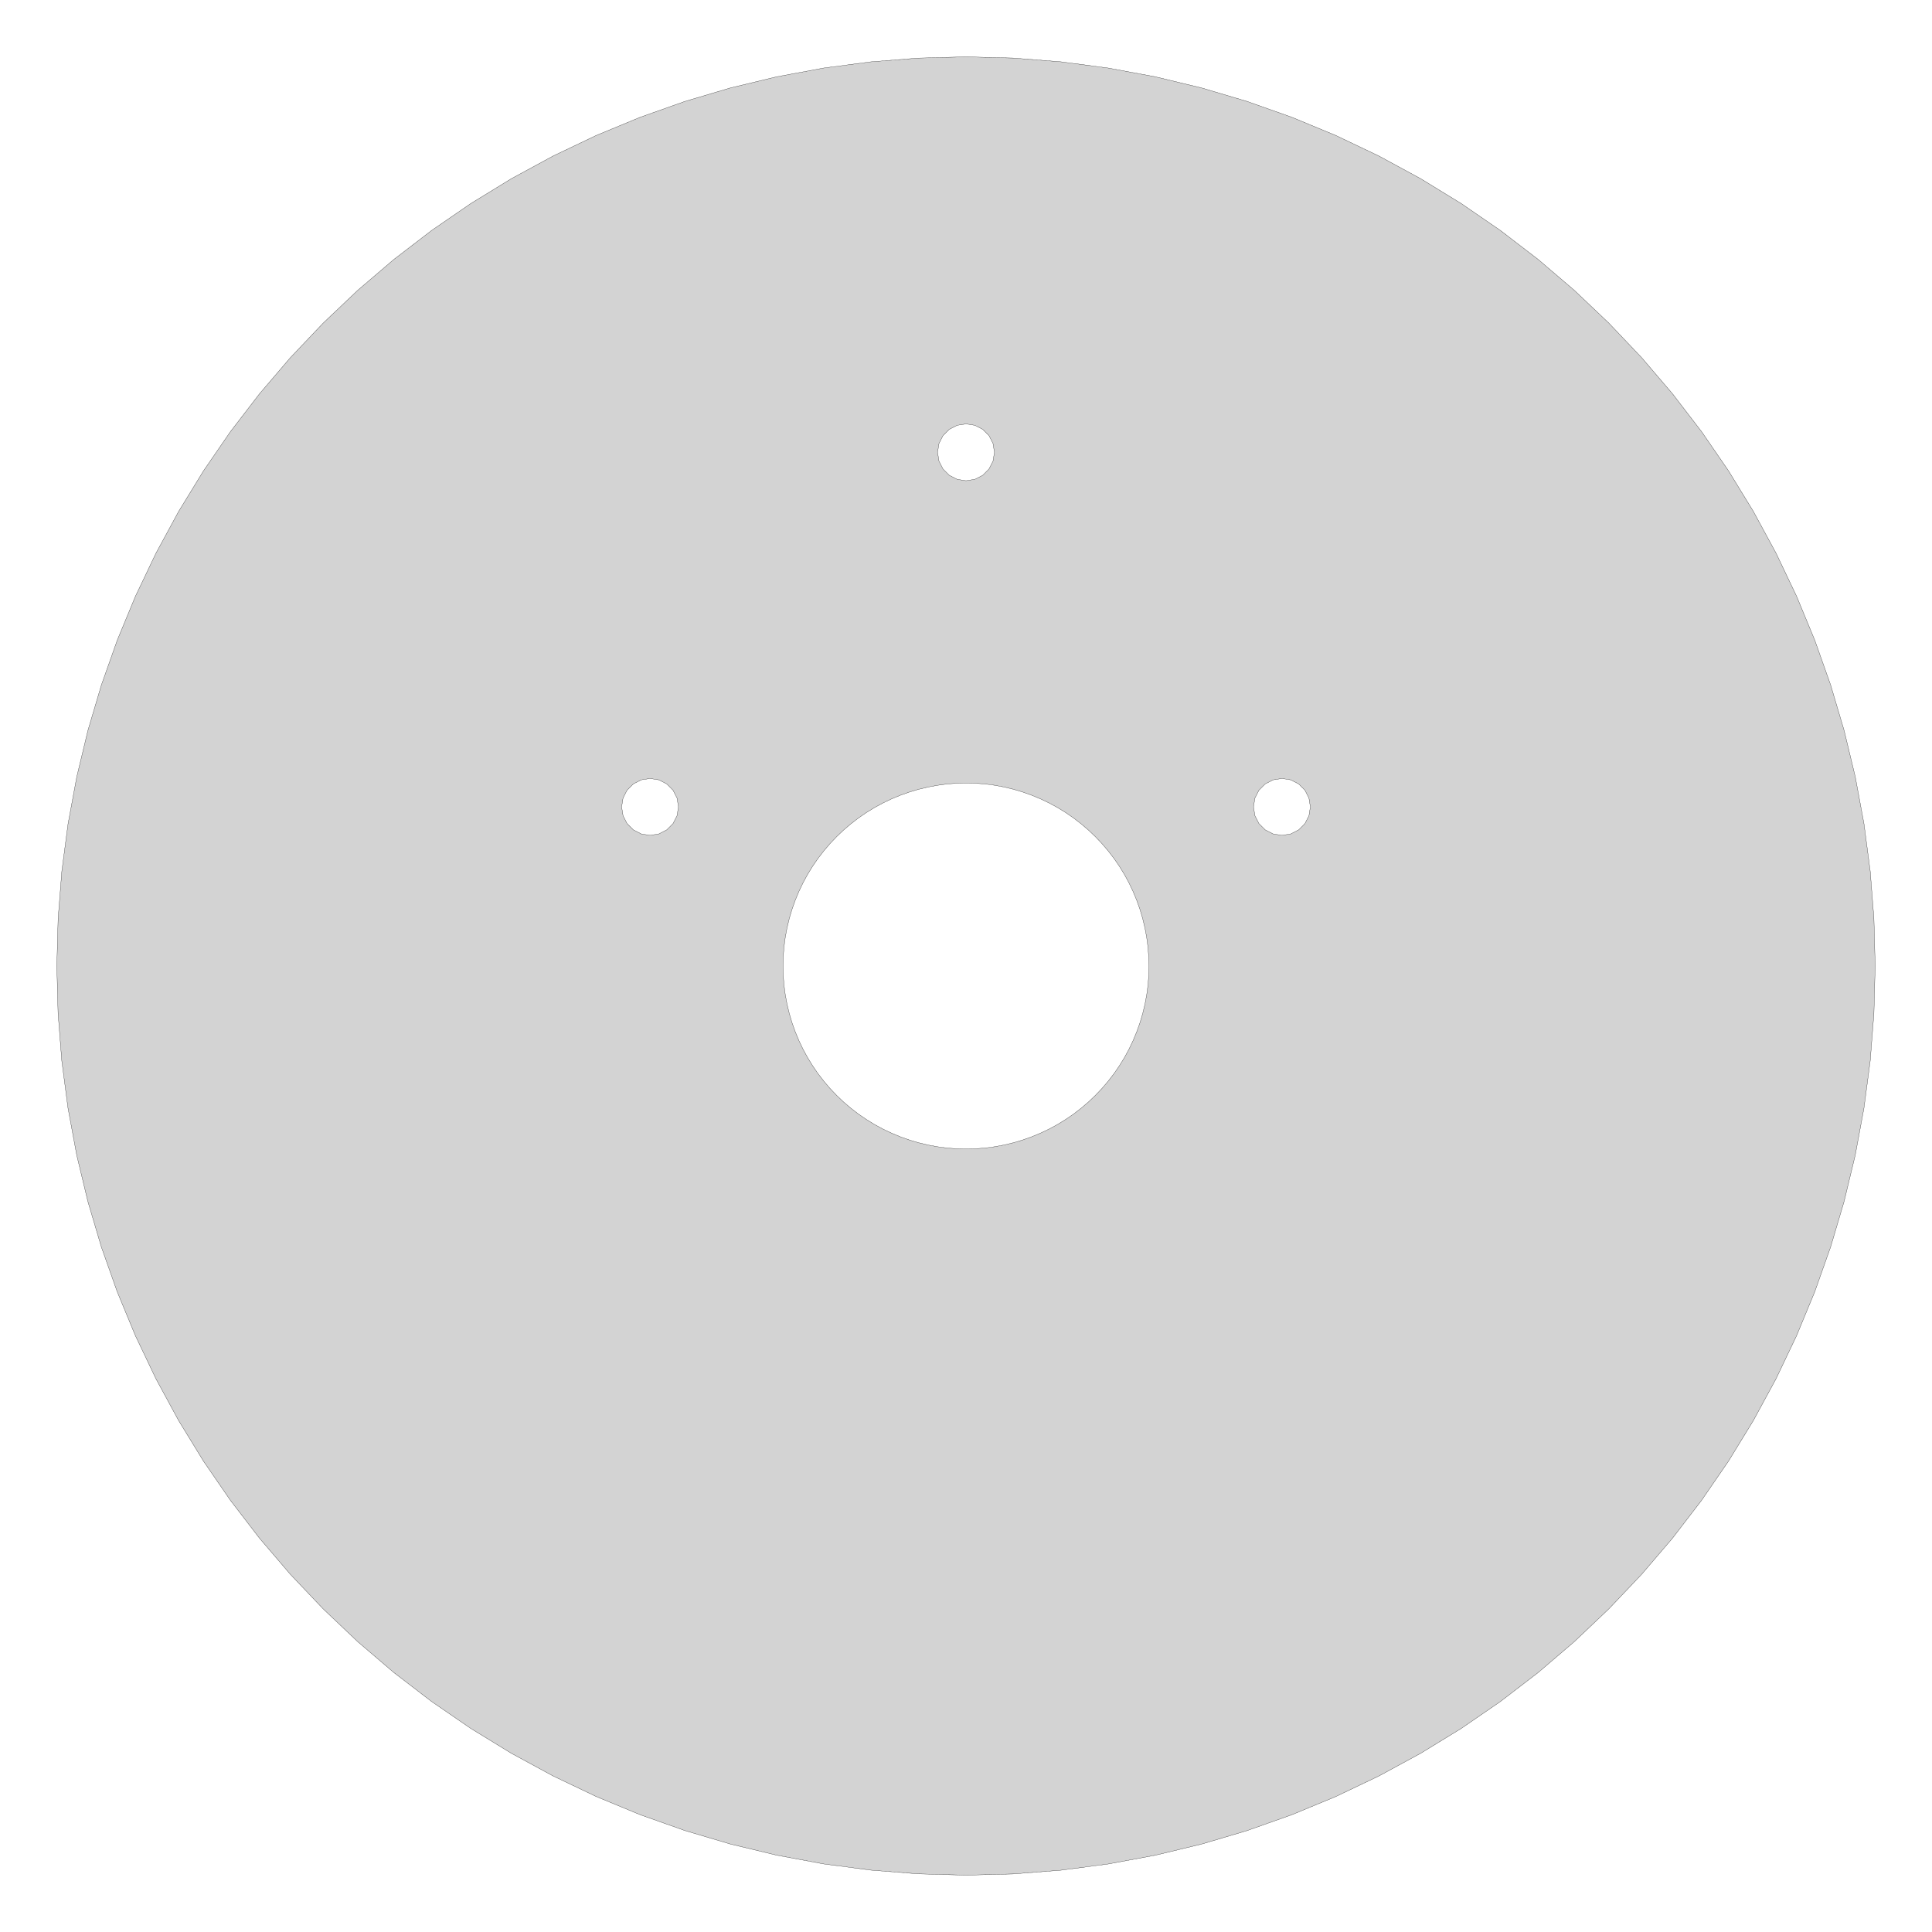
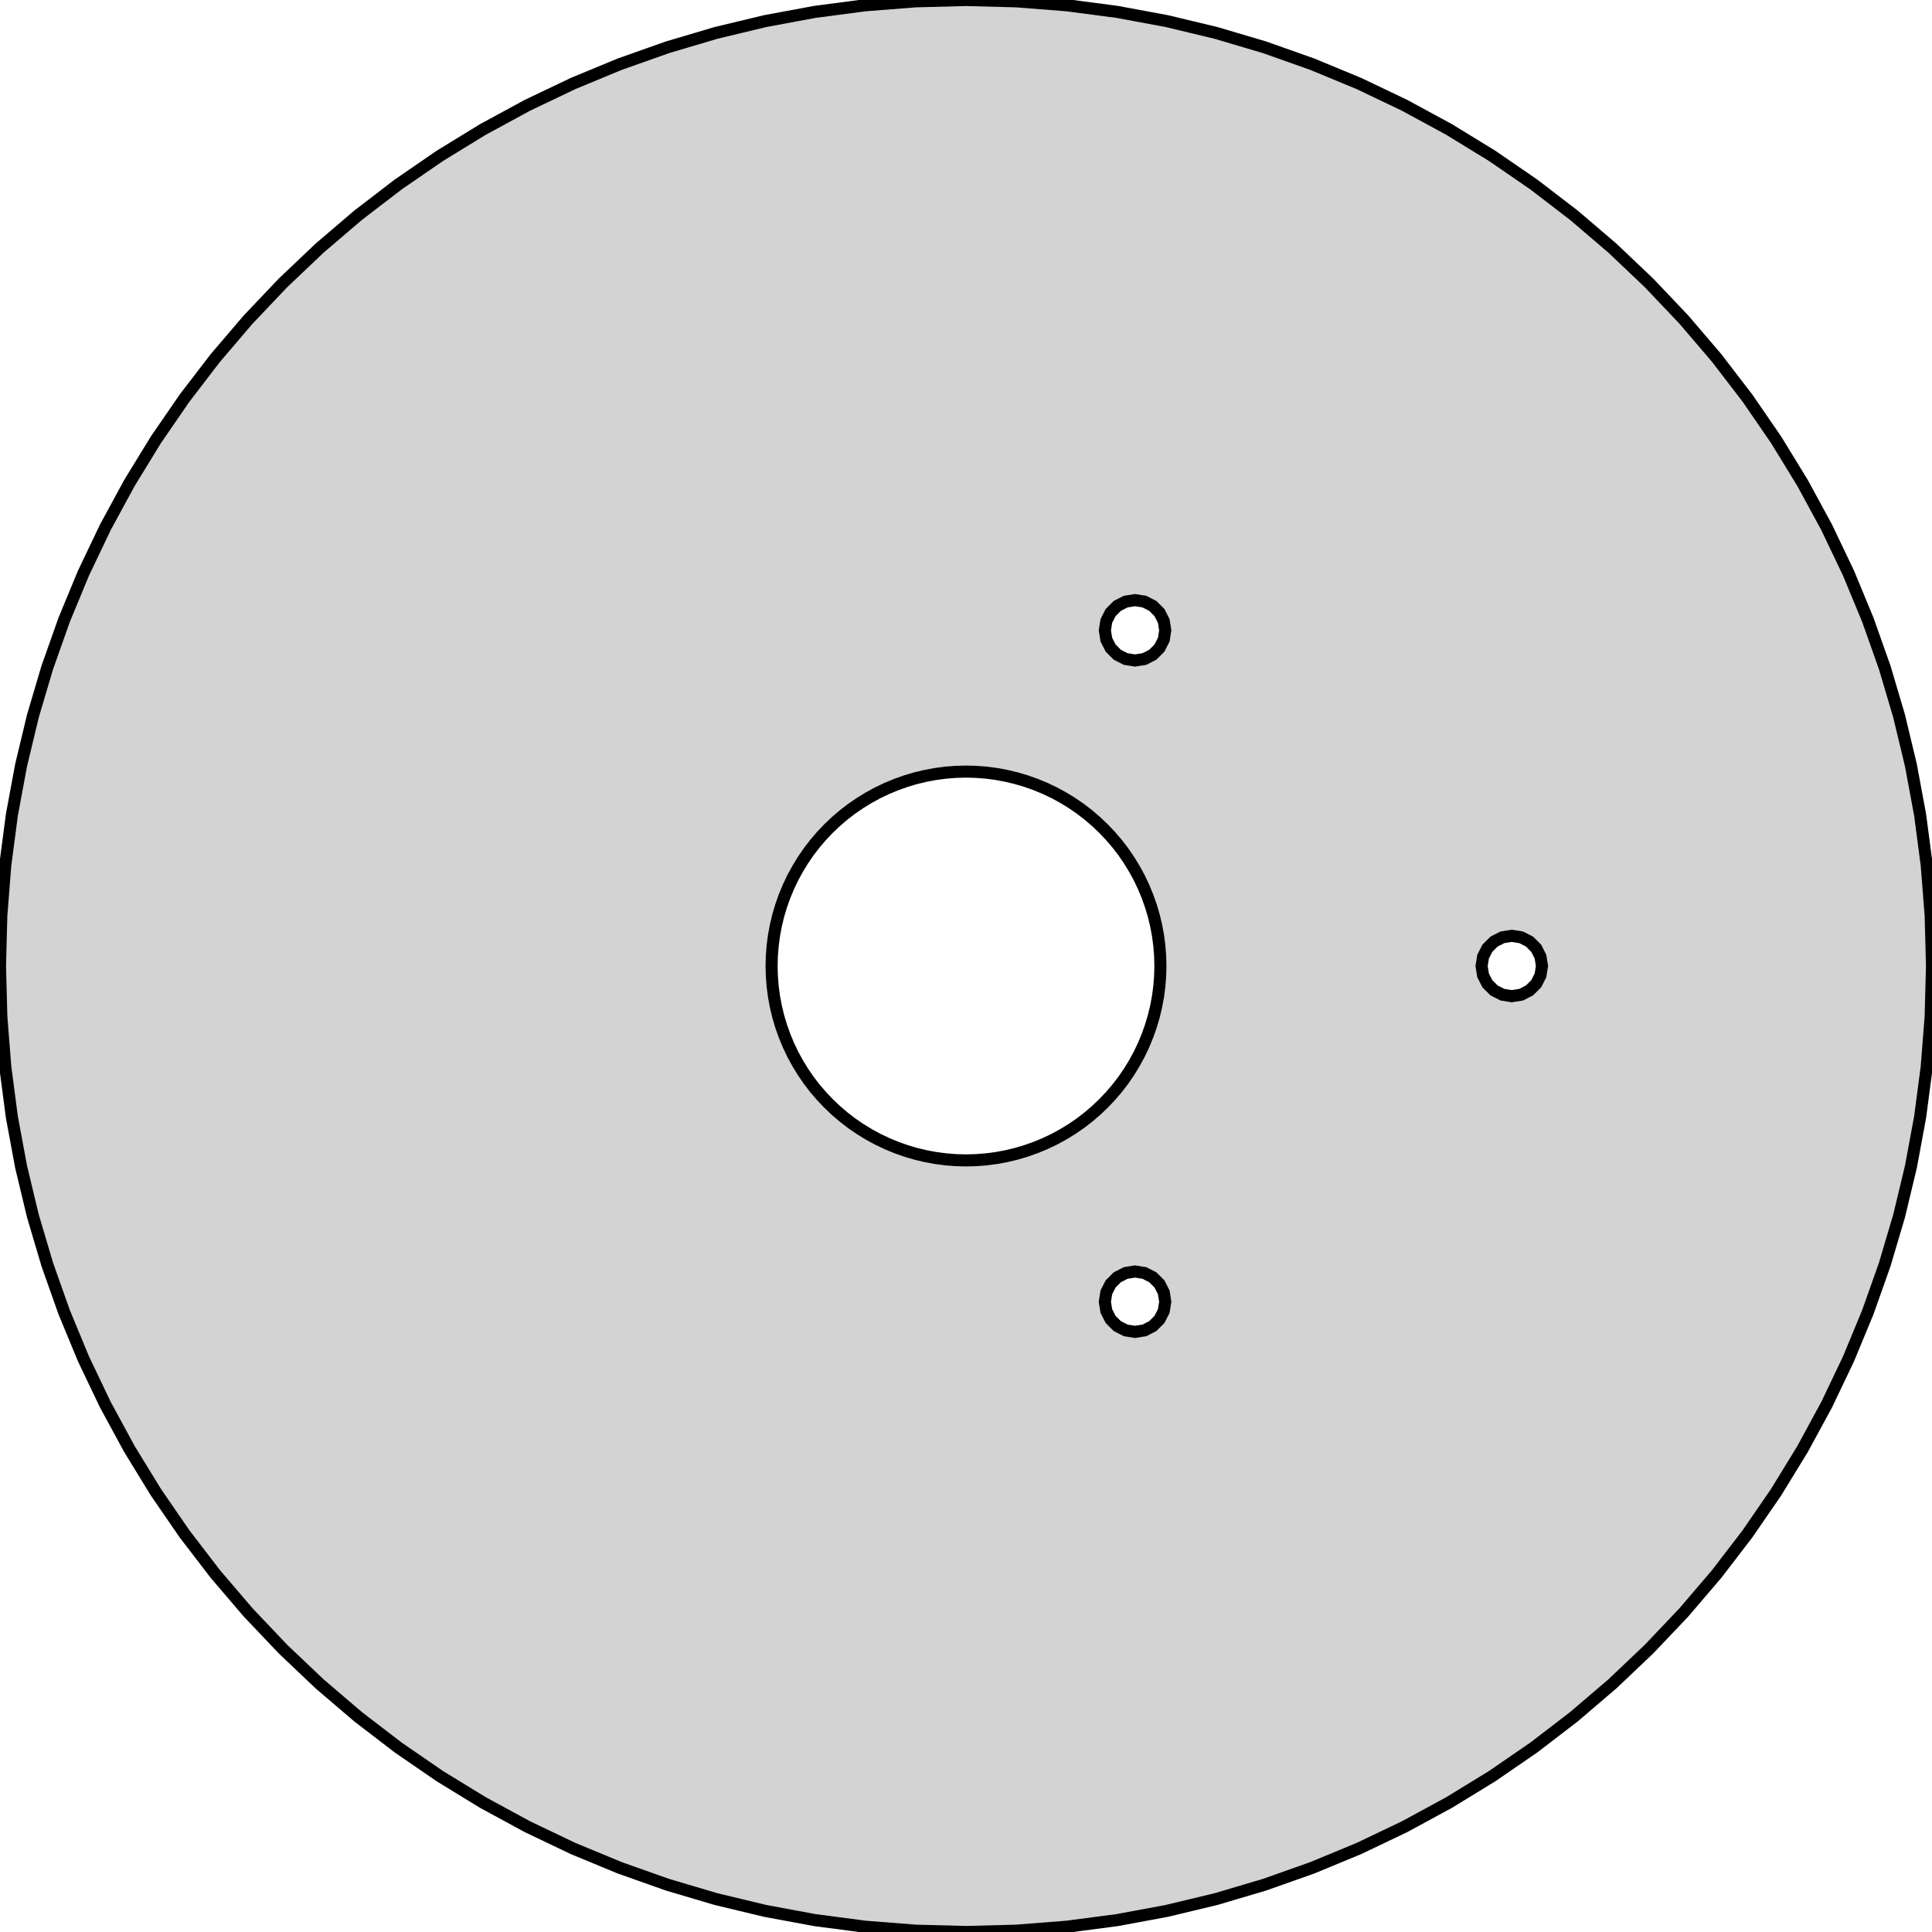
- <svg xmlns="http://www.w3.org/2000/svg" width="85mm" height="85mm" viewBox="-40 -40 85 85" version="1.1" id="svg6">
-   <defs id="defs10" />
-   <path d="m 4.593,42.445 2.088,-0.164 2.076,-0.273 2.059,-0.382 2.036,-0.489 2.008,-0.595 1.974,-0.699 1.935,-0.801 1.89,-0.901 1.84,-0.999 1.786,-1.094 1.726,-1.186 1.661,-1.275 1.592,-1.36 1.519,-1.442 1.442,-1.519 1.36,-1.592 1.275,-1.661 1.186,-1.726 1.094,-1.786 0.999,-1.84 0.901,-1.89 0.801,-1.935 0.699,-1.974 0.595,-2.008 0.489,-2.036 0.382,-2.059 L 42.281,6.681 42.445,4.593 42.5,2.5 42.445,0.407 42.281,-1.681 42.008,-3.757 41.626,-5.816 41.137,-7.853 l -0.595,-2.008 -0.699,-1.974 -0.801,-1.935 -0.901,-1.89 -0.999,-1.84 -1.094,-1.786 -1.186,-1.726 -1.275,-1.661 -1.36,-1.592 -1.442,-1.519 -1.519,-1.442 -1.592,-1.36 -1.661,-1.275 -1.726,-1.186 -1.786,-1.094 -1.84,-0.999 -1.89,-0.901 -1.935,-0.801 -1.974,-0.699 -2.008,-0.595 -2.036,-0.489 -2.059,-0.382 L 6.681,-37.281 4.593,-37.445 2.5,-37.5 l -2.093,0.055 -2.088,0.164 -2.076,0.273 -2.059,0.382 -2.036,0.489 -2.008,0.595 -1.974,0.699 -1.935,0.801 -1.89,0.901 -1.84,0.999 -1.786,1.094 -1.726,1.186 -1.661,1.275 -1.592,1.36 -1.519,1.442 -1.442,1.519 -1.36,1.592 -1.275,1.661 -1.186,1.726 -1.094,1.786 -0.999,1.84 -0.901,1.89 -0.801,1.935 -0.699,1.974 -0.595,2.008 -0.489,2.036 -0.382,2.059 -0.273,2.076 -0.164,2.088 L -37.5,2.5 l 0.055,2.093 0.164,2.088 0.273,2.076 0.382,2.059 0.489,2.036 0.595,2.008 0.699,1.974 0.801,1.935 0.901,1.89 0.999,1.84 1.094,1.786 1.186,1.726 1.275,1.661 1.36,1.592 1.442,1.519 1.519,1.442 1.592,1.36 1.661,1.275 1.726,1.186 1.786,1.094 1.84,0.999 1.89,0.901 1.935,0.801 1.974,0.699 2.008,0.595 2.036,0.489 2.059,0.382 2.076,0.273 2.088,0.164 L 2.5,42.5 Z M 2.114,-18.911 1.765,-19.089 1.489,-19.365 1.311,-19.714 1.25,-20.1 1.311,-20.486 1.489,-20.835 1.765,-21.111 2.114,-21.289 2.5,-21.35 l 0.386,0.061 0.348,0.177 0.277,0.277 0.178,0.348 L 3.75,-20.1 3.689,-19.714 3.511,-19.365 3.235,-19.089 2.886,-18.911 2.5,-18.85 Z M 16.014,-3.311 15.665,-3.489 15.389,-3.765 15.211,-4.114 15.15,-4.5 15.211,-4.886 15.389,-5.235 15.665,-5.511 16.014,-5.689 16.4,-5.75 l 0.386,0.061 0.348,0.178 0.277,0.277 0.177,0.348 L 17.65,-4.5 17.589,-4.114 17.411,-3.765 17.135,-3.489 16.786,-3.311 16.4,-3.25 Z m -27.8,0 -0.348,-0.178 -0.277,-0.277 -0.177,-0.348 L -12.65,-4.5 l 0.061,-0.386 0.177,-0.348 0.277,-0.277 0.348,-0.178 0.386,-0.061 0.386,0.061 0.348,0.178 0.277,0.277 0.177,0.348 0.061,0.386 -0.061,0.386 -0.177,0.348 -0.277,0.277 -0.348,0.178 L -11.4,-3.25 Z M 2.079,10.539 1.659,10.506 1.241,10.451 0.826,10.374 0.417,10.276 0.012,10.156 -0.385,10.015 -0.774,9.854 -1.155,9.673 -1.525,9.472 -1.884,9.251 -2.232,9.013 -2.566,8.756 -2.886,8.482 -3.192,8.192 -3.482,7.886 -3.756,7.566 -4.013,7.232 -4.251,6.884 -4.471,6.525 -4.673,6.155 -4.854,5.774 -5.015,5.385 -5.156,4.988 -5.276,4.583 -5.374,4.174 -5.451,3.759 -5.506,3.341 -5.539,2.921 -5.55,2.5 -5.539,2.079 -5.506,1.659 -5.451,1.241 l 0.077,-0.414 0.098,-0.41 0.12,-0.404 0.141,-0.397 0.161,-0.389 0.181,-0.38 0.201,-0.37 0.22,-0.359 0.239,-0.347 0.257,-0.334 0.274,-0.32 0.29,-0.306 0.306,-0.29 0.32,-0.274 0.334,-0.257 0.347,-0.239 0.359,-0.22 0.37,-0.201 0.38,-0.181 0.389,-0.161 0.397,-0.141 0.404,-0.12 0.41,-0.098 0.414,-0.077 L 1.659,-5.506 2.079,-5.539 2.5,-5.55 l 0.421,0.011 0.42,0.033 0.418,0.055 0.414,0.077 0.41,0.098 0.404,0.12 0.397,0.141 0.389,0.161 0.38,0.181 0.37,0.201 0.359,0.22 0.347,0.239 0.334,0.257 0.32,0.274 0.306,0.29 0.29,0.306 0.274,0.32 0.257,0.334 0.239,0.347 0.22,0.359 0.201,0.37 0.181,0.38 0.161,0.389 0.141,0.397 0.12,0.404 0.098,0.41 0.077,0.414 0.055,0.418 0.033,0.42 L 10.55,2.5 10.539,2.921 10.506,3.341 10.451,3.759 10.374,4.174 10.276,4.583 10.156,4.988 10.015,5.385 9.854,5.774 9.673,6.155 9.472,6.525 9.251,6.884 9.013,7.232 8.756,7.566 8.482,7.886 8.192,8.192 7.886,8.482 7.566,8.756 7.232,9.013 6.884,9.251 6.525,9.472 6.155,9.673 5.774,9.854 5.385,10.015 4.988,10.156 4.583,10.276 4.174,10.374 3.759,10.451 3.341,10.506 2.921,10.539 2.5,10.55 Z" stroke="#000000" fill="#d3d3d3" stroke-width="0.5" id="path4" style="stroke-width:0.01;stroke-miterlimit:4;stroke-dasharray:none" />
+ <svg xmlns="http://www.w3.org/2000/svg" width="80mm" height="80mm" viewBox="-40 -40 80 80" version="1.1">
+   <path d=" M 2.093,39.945 L 4.181,39.781 L 6.257,39.508 L 8.316,39.126 L 10.353,38.637 L 12.361,38.042  L 14.335,37.343 L 16.27,36.542 L 18.16,35.64 L 20,34.641 L 21.786,33.547 L 23.511,32.361  L 25.173,31.086 L 26.765,29.726 L 28.284,28.284 L 29.726,26.765 L 31.086,25.173 L 32.361,23.511  L 33.547,21.786 L 34.641,20 L 35.64,18.16 L 36.542,16.27 L 37.343,14.335 L 38.042,12.361  L 38.637,10.353 L 39.126,8.316 L 39.508,6.257 L 39.781,4.181 L 39.945,2.093 L 40,-0  L 39.945,-2.093 L 39.781,-4.181 L 39.508,-6.257 L 39.126,-8.316 L 38.637,-10.353 L 38.042,-12.361  L 37.343,-14.335 L 36.542,-16.27 L 35.64,-18.16 L 34.641,-20 L 33.547,-21.786 L 32.361,-23.511  L 31.086,-25.173 L 29.726,-26.765 L 28.284,-28.284 L 26.765,-29.726 L 25.173,-31.086 L 23.511,-32.361  L 21.786,-33.547 L 20,-34.641 L 18.16,-35.64 L 16.27,-36.542 L 14.335,-37.343 L 12.361,-38.042  L 10.353,-38.637 L 8.316,-39.126 L 6.257,-39.508 L 4.181,-39.781 L 2.093,-39.945 L 0,-40  L -2.093,-39.945 L -4.181,-39.781 L -6.257,-39.508 L -8.316,-39.126 L -10.353,-38.637 L -12.361,-38.042  L -14.335,-37.343 L -16.27,-36.542 L -18.16,-35.64 L -20,-34.641 L -21.786,-33.547 L -23.511,-32.361  L -25.173,-31.086 L -26.765,-29.726 L -28.284,-28.284 L -29.726,-26.765 L -31.086,-25.173 L -32.361,-23.511  L -33.547,-21.786 L -34.641,-20 L -35.64,-18.16 L -36.542,-16.27 L -37.343,-14.335 L -38.042,-12.361  L -38.637,-10.353 L -39.126,-8.316 L -39.508,-6.257 L -39.781,-4.181 L -39.945,-2.093 L -40,-0  L -39.945,2.093 L -39.781,4.181 L -39.508,6.257 L -39.126,8.316 L -38.637,10.353 L -38.042,12.361  L -37.343,14.335 L -36.542,16.27 L -35.64,18.16 L -34.641,20 L -33.547,21.786 L -32.361,23.511  L -31.086,25.173 L -29.726,26.765 L -28.284,28.284 L -26.765,29.726 L -25.173,31.086 L -23.511,32.361  L -21.786,33.547 L -20,34.641 L -18.16,35.64 L -16.27,36.542 L -14.335,37.343 L -12.361,38.042  L -10.353,38.637 L -8.316,39.126 L -6.257,39.508 L -4.181,39.781 L -2.093,39.945 L 0,40  z M 6.614,-12.711 L 6.265,-12.889 L 5.989,-13.165 L 5.811,-13.514 L 5.75,-13.9 L 5.811,-14.286  L 5.989,-14.635 L 6.265,-14.911 L 6.614,-15.089 L 7,-15.15 L 7.386,-15.089 L 7.735,-14.911  L 8.011,-14.635 L 8.189,-14.286 L 8.25,-13.9 L 8.189,-13.514 L 8.011,-13.165 L 7.735,-12.889  L 7.386,-12.711 L 7,-12.65 z M -0.421,8.039 L -0.841,8.006 L -1.259,7.951 L -1.674,7.874 L -2.083,7.776 L -2.488,7.656  L -2.885,7.515 L -3.274,7.354 L -3.655,7.173 L -4.025,6.971 L -4.384,6.751 L -4.732,6.513  L -5.066,6.256 L -5.386,5.982 L -5.692,5.692 L -5.982,5.386 L -6.256,5.066 L -6.513,4.732  L -6.751,4.384 L -6.971,4.025 L -7.173,3.655 L -7.354,3.274 L -7.515,2.885 L -7.656,2.488  L -7.776,2.083 L -7.874,1.674 L -7.951,1.259 L -8.006,0.841 L -8.039,0.421 L -8.05,-0  L -8.039,-0.421 L -8.006,-0.841 L -7.951,-1.259 L -7.874,-1.674 L -7.776,-2.083 L -7.656,-2.488  L -7.515,-2.885 L -7.354,-3.274 L -7.173,-3.655 L -6.971,-4.025 L -6.751,-4.384 L -6.513,-4.732  L -6.256,-5.066 L -5.982,-5.386 L -5.692,-5.692 L -5.386,-5.982 L -5.066,-6.256 L -4.732,-6.513  L -4.384,-6.751 L -4.025,-6.971 L -3.655,-7.173 L -3.274,-7.354 L -2.885,-7.515 L -2.488,-7.656  L -2.083,-7.776 L -1.674,-7.874 L -1.259,-7.951 L -0.841,-8.006 L -0.421,-8.039 L 0,-8.05  L 0.421,-8.039 L 0.841,-8.006 L 1.259,-7.951 L 1.674,-7.874 L 2.083,-7.776 L 2.488,-7.656  L 2.885,-7.515 L 3.274,-7.354 L 3.655,-7.173 L 4.025,-6.971 L 4.384,-6.751 L 4.732,-6.513  L 5.066,-6.256 L 5.386,-5.982 L 5.692,-5.692 L 5.982,-5.386 L 6.256,-5.066 L 6.513,-4.732  L 6.751,-4.384 L 6.971,-4.025 L 7.173,-3.655 L 7.354,-3.274 L 7.515,-2.885 L 7.656,-2.488  L 7.776,-2.083 L 7.874,-1.674 L 7.951,-1.259 L 8.006,-0.841 L 8.039,-0.421 L 8.05,-0  L 8.039,0.421 L 8.006,0.841 L 7.951,1.259 L 7.874,1.674 L 7.776,2.083 L 7.656,2.488  L 7.515,2.885 L 7.354,3.274 L 7.173,3.655 L 6.971,4.025 L 6.751,4.384 L 6.513,4.732  L 6.256,5.066 L 5.982,5.386 L 5.692,5.692 L 5.386,5.982 L 5.066,6.256 L 4.732,6.513  L 4.384,6.751 L 4.025,6.971 L 3.655,7.173 L 3.274,7.354 L 2.885,7.515 L 2.488,7.656  L 2.083,7.776 L 1.674,7.874 L 1.259,7.951 L 0.841,8.006 L 0.421,8.039 L 0,8.05  z M 22.214,1.189 L 21.865,1.011 L 21.589,0.735 L 21.411,0.386 L 21.35,-0 L 21.411,-0.386  L 21.589,-0.735 L 21.865,-1.011 L 22.214,-1.189 L 22.6,-1.25 L 22.986,-1.189 L 23.335,-1.011  L 23.611,-0.735 L 23.789,-0.386 L 23.85,-0 L 23.789,0.386 L 23.611,0.735 L 23.335,1.011  L 22.986,1.189 L 22.6,1.25 z M 6.614,15.089 L 6.265,14.911 L 5.989,14.635 L 5.811,14.286 L 5.75,13.9 L 5.811,13.514  L 5.989,13.165 L 6.265,12.889 L 6.614,12.711 L 7,12.65 L 7.386,12.711 L 7.735,12.889  L 8.011,13.165 L 8.189,13.514 L 8.25,13.9 L 8.189,14.286 L 8.011,14.635 L 7.735,14.911  L 7.386,15.089 L 7,15.15 z " stroke="black" fill="lightgray" stroke-width="0.5" />
</svg>
